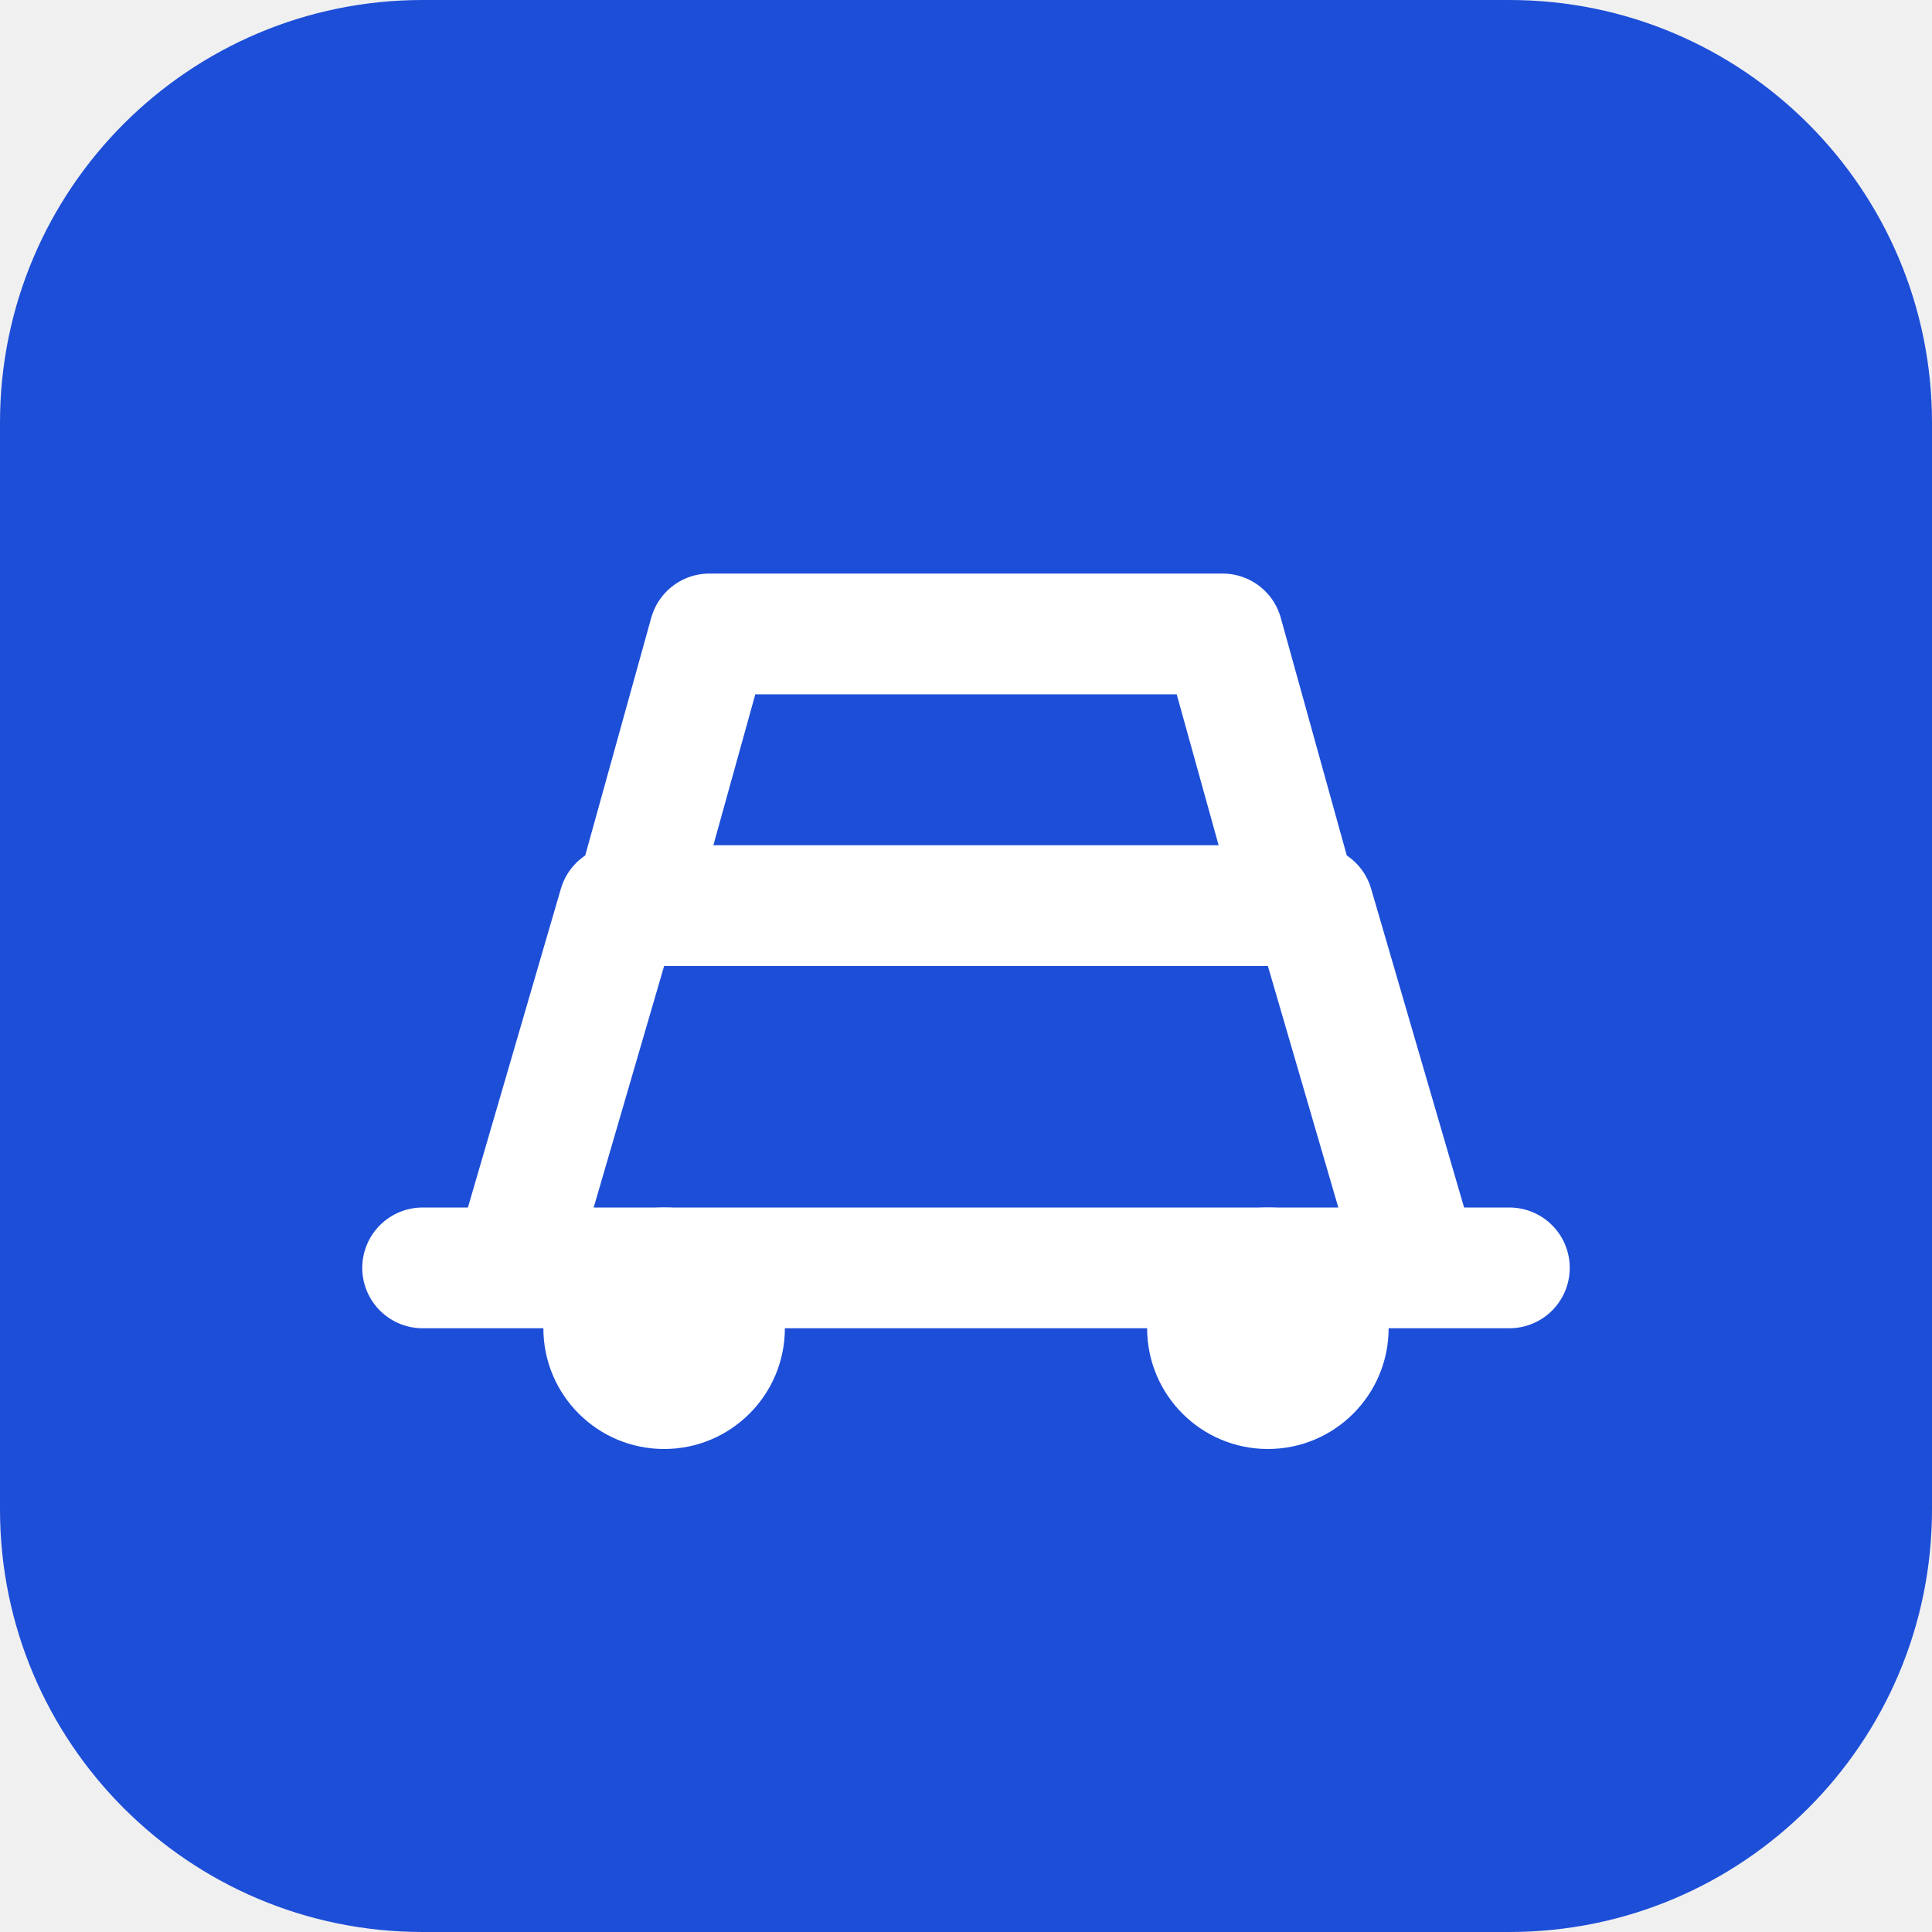
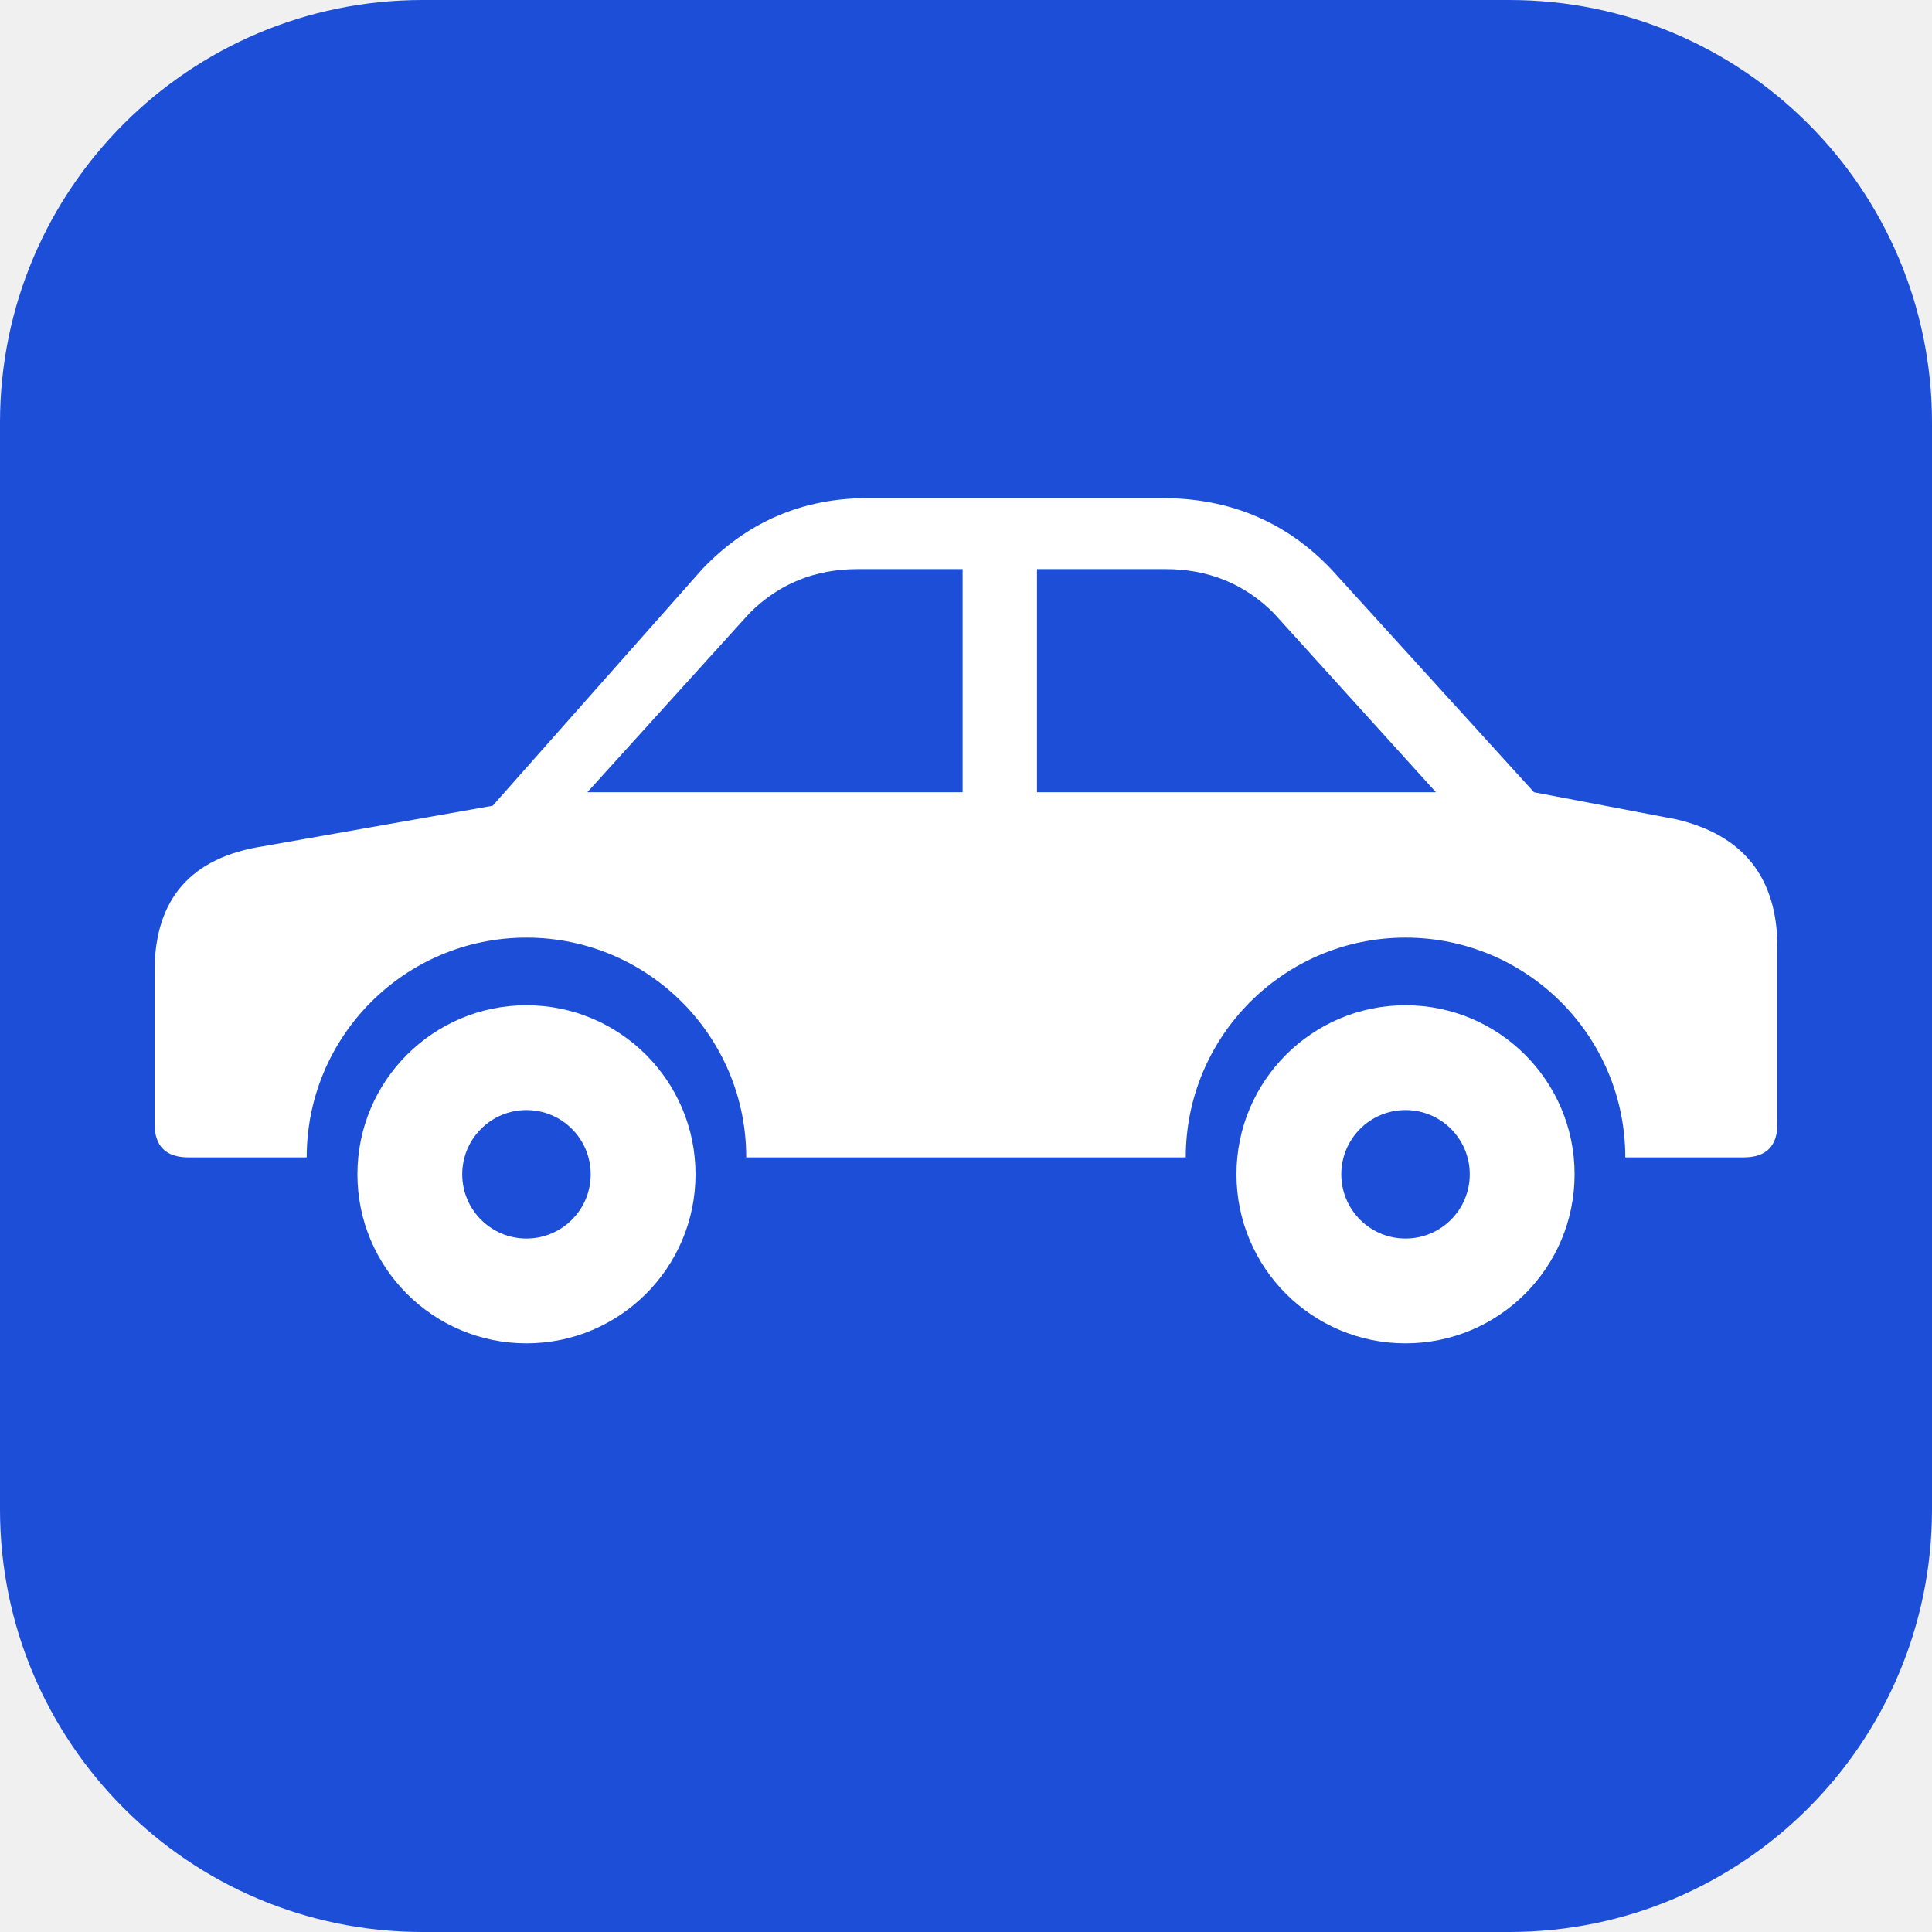
<svg xmlns="http://www.w3.org/2000/svg" viewBox="0 0 64 64">
  <rect width="64" height="64" rx="14" fill="#1d4ed8" />
-   <path d="M14 42h36M17 42l3.5-12h23L47 42M21 30l2.5-9h17l2.5 9" fill="none" stroke="#fff" stroke-width="4" stroke-linecap="round" stroke-linejoin="round" />
-   <circle cx="22" cy="44" r="4" fill="#fff" />
-   <circle cx="42" cy="44" r="4" fill="#fff" />
+   <g transform="translate(32 30.5) scale(1.12) translate(-32 -34)">
+     <path fill="#fff" d="M9 41Q8 41 8 40V35.5Q8 32.3 11.2 31.8L18 30.6L24.2 23.6Q26.2 21.5 29.1 21.5H37.8Q40.8 21.5 42.8 23.6L48.8 30.2L53 31Q56 31.7 56 34.8V40Q56 41 55 41H51.5A6.5 6.5 0 0 0 38.5 41H25.5A6.5 6.5 0 0 0 12.5 41Z" />
+     <path fill="#1d4ed8" d="M20.8 30.2L25.6 24.9Q26.9 23.6 28.8 23.6H31.9V30.2Z" />
+     <path fill="#1d4ed8" d="M34.1 23.6H37.9Q39.8 23.6 41.1 24.9L45.9 30.2H34.1Z" />
+     <circle cx="19" cy="41.5" r="5" fill="#fff" />
+     <circle cx="45" cy="41.5" r="5" fill="#fff" />
+     <circle cx="19" cy="41.5" r="1.9" fill="#1d4ed8" />
+     <circle cx="45" cy="41.5" r="1.9" fill="#1d4ed8" />
+   </g>
</svg>
